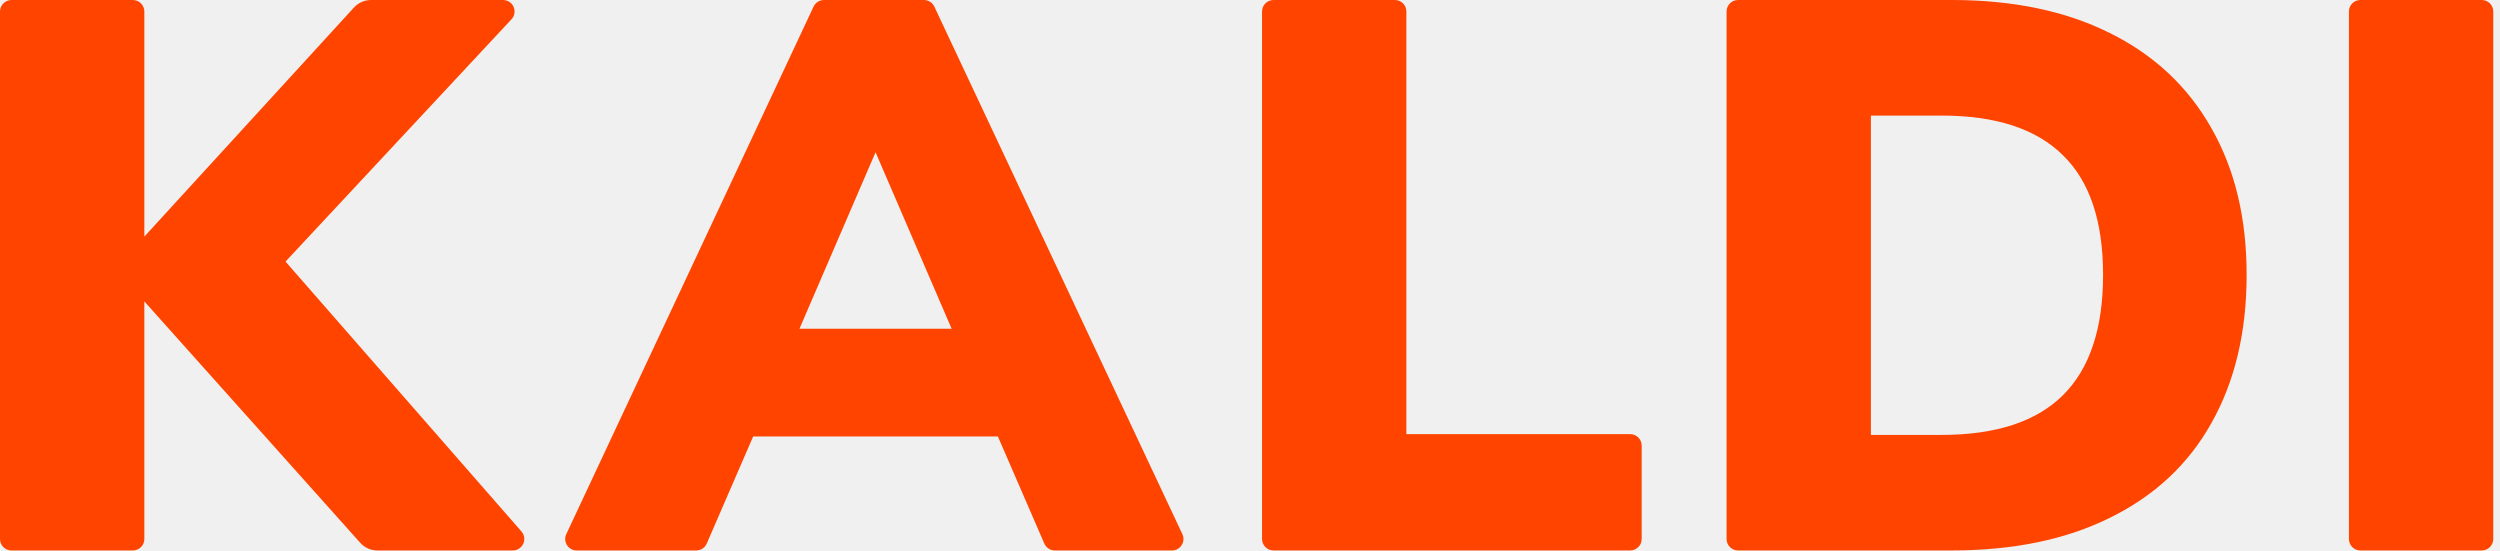
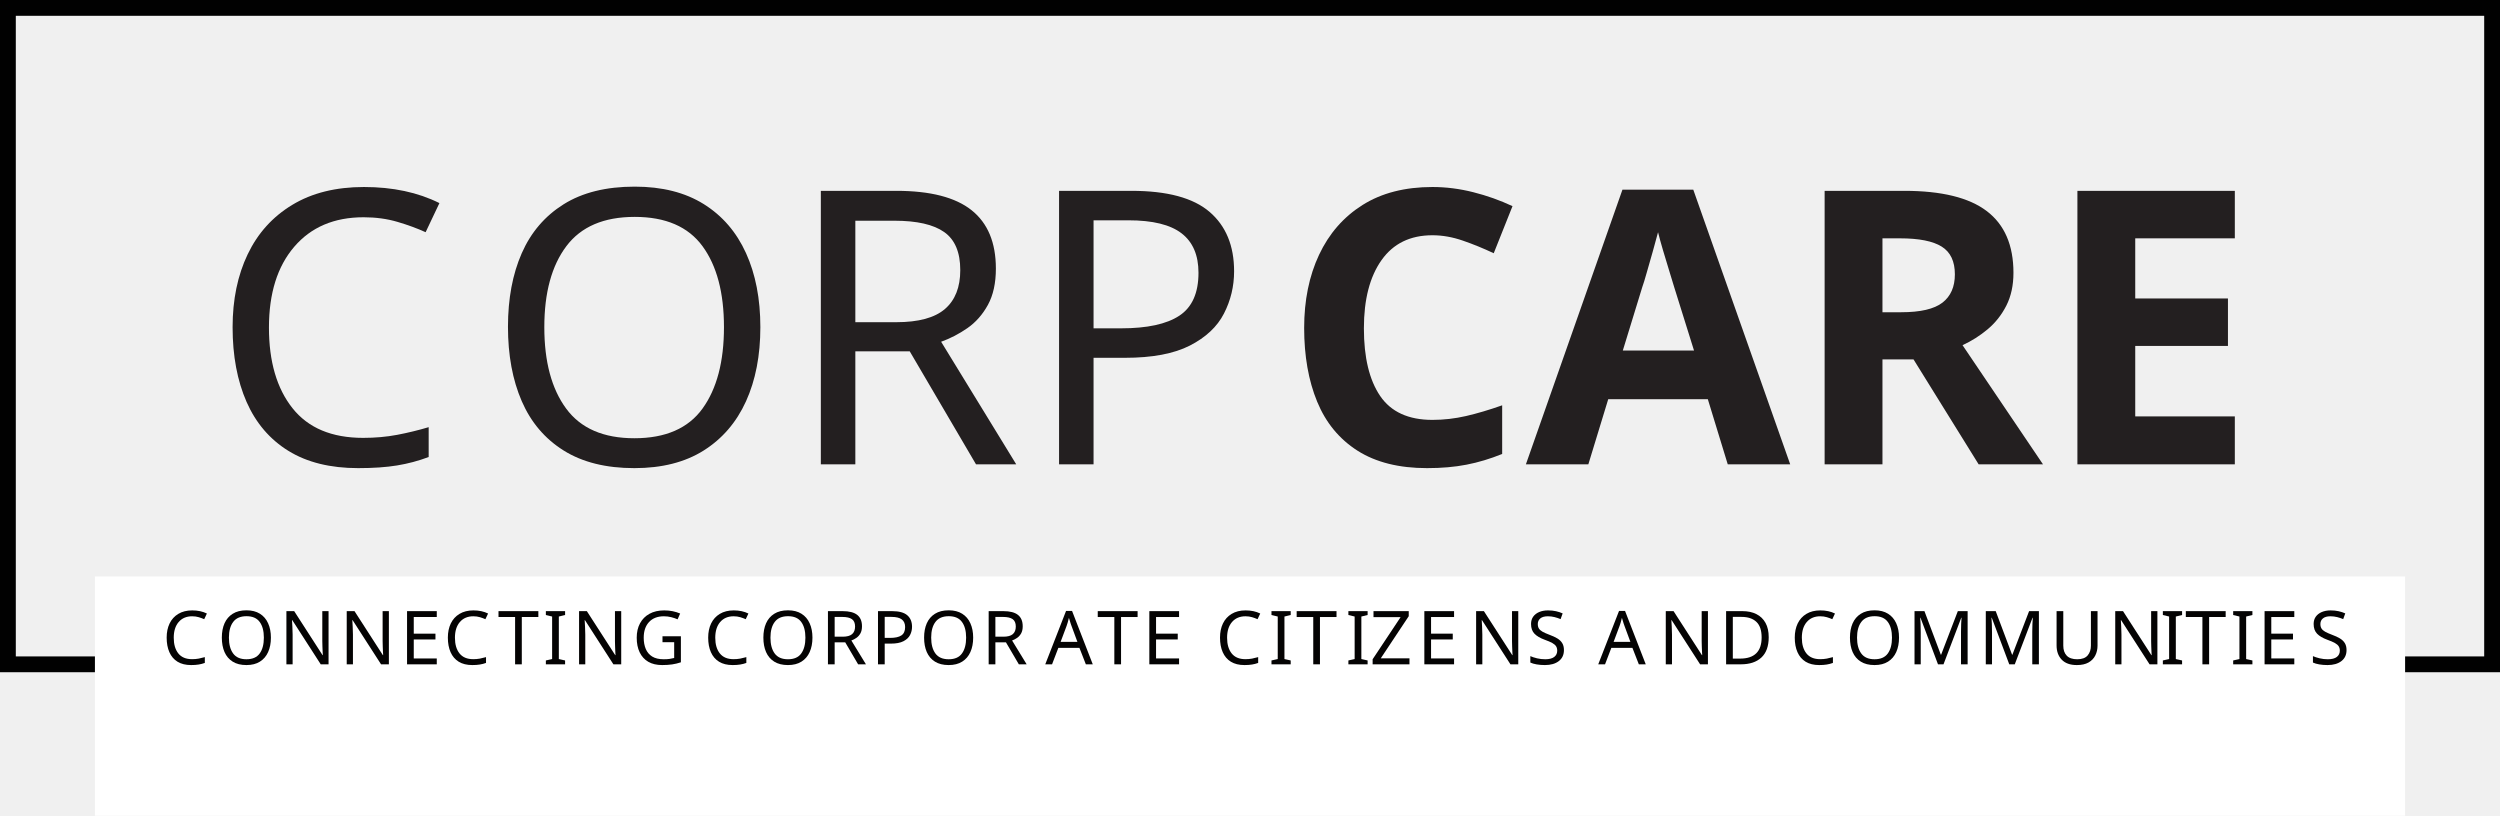
- <svg xmlns="http://www.w3.org/2000/svg" xmlns:xlink="http://www.w3.org/1999/xlink" viewBox="0 0 109 24">
-   <g transform="translate(-1470)">
-     <g style="mix-blend-mode:normal" transform="translate(1470)" fill="#f40">
-       <use xlink:href="#b" style="mix-blend-mode:normal" />
-       <use xlink:href="#c" style="mix-blend-mode:normal" />
-       <use xlink:href="#d" style="mix-blend-mode:normal" />
-       <use xlink:href="#e" style="mix-blend-mode:normal" />
-       <use xlink:href="#f" style="mix-blend-mode:normal" />
+ <svg xmlns="http://www.w3.org/2000/svg" viewBox="0 0 948.9 309.6">
+   <defs>
+     <style>.cls-1,.cls-3{font-size:145.37px;fill:#231f20;}.cls-1{font-family:MADEEvolveSans-Bold, MADE Evolve Sans;font-weight:700;}.cls-2{fill:none;stroke:#010101;}.cls-2,.cls-5{stroke-miterlimit:10;stroke-width:6px;}.cls-3{font-family:MADEEvolveSans-Light, MADE Evolve Sans;font-weight:300;}.cls-4{letter-spacing:-0.02em;}.cls-5{fill:#fff;stroke:#fff;}.cls-6{font-size:28.27px;fill:#040303;font-family:NexaBold, Nexa Bold;letter-spacing:0.08em;}.cls-7{letter-spacing:0.05em;}.cls-8{letter-spacing:0.07em;}.cls-9{letter-spacing:0.05em;}.cls-10{letter-spacing:0.08em;}.cls-11{letter-spacing:0.05em;}.cls-12{letter-spacing:-0.05em;}.cls-13{letter-spacing:0.05em;}.cls-14{letter-spacing:0.08em;}.cls-15{letter-spacing:0.07em;}.cls-16{letter-spacing:0.06em;}.cls-17{letter-spacing:0.06em;}.cls-18{letter-spacing:0.08em;}.cls-19,.cls-20{font-size:36.34px;}.cls-19{letter-spacing:0.01em;}.cls-20{letter-spacing:0.05em;}</style>
+   </defs>
+   <g id="Layer_2" data-name="Layer 2">
+     <g id="Layer_1-2" data-name="Layer 1">
+       <text class="cls-1" transform="translate(486.57 176.23)">CARE</text>
+       <rect class="cls-2" x="3" y="3" width="942.9" height="249.15" />
+       <text class="cls-3" transform="translate(79.41 176.23)">
+         <tspan class="cls-4">C</tspan>
+         <tspan x="104.52" y="0">ORP</tspan>
+       </text>
+       <rect class="cls-5" x="39.03" y="221.81" width="870.85" height="84.8" />
+       <text class="cls-6" transform="translate(61.54 252.15)">C<tspan class="cls-7" x="20.94" y="0">ONNE</tspan>
+         <tspan class="cls-8" x="106.73" y="0">C</tspan>
+         <tspan class="cls-9" x="127.39" y="0">TING </tspan>
+         <tspan class="cls-10" x="205.54" y="0">C</tspan>
+         <tspan class="cls-11" x="226.49" y="0">ORPOR</tspan>
+         <tspan class="cls-12" x="335.2" y="0">A</tspan>
+         <tspan class="cls-13" x="354.84" y="0">TE </tspan>
+         <tspan class="cls-14" x="399.81" y="0">CI</tspan>
+         <tspan class="cls-13" x="430.34" y="0">T</tspan>
+         <tspan class="cls-15" x="449.13" y="0">I</tspan>
+         <tspan class="cls-13" x="458.38" y="0">Z</tspan>
+         <tspan class="cls-15" x="476.35" y="0">E</tspan>
+         <tspan class="cls-16" x="496" y="0">N</tspan>
+         <tspan class="cls-11" x="517.88" y="0">S </tspan>
+         <tspan class="cls-17" x="545.09" y="0">A</tspan>
+         <tspan class="cls-13" x="567.99" y="0">ND </tspan>
+         <tspan class="cls-10" x="617.96" y="0">C</tspan>
+         <tspan class="cls-11" x="638.91" y="0">OMMUN</tspan>
+         <tspan class="cls-18" x="758.27" y="0">I</tspan>
+         <tspan class="cls-13" x="767.83" y="0">TI</tspan>
+         <tspan class="cls-15" x="795.27" y="0">E</tspan>
+         <tspan class="cls-11" x="814.92" y="0">S</tspan>
+         <tspan class="cls-19" x="835.01" y="0"> </tspan>
+         <tspan class="cls-20" x="842.72" y="0"> </tspan>
+       </text>
    </g>
  </g>
-   <defs>
-     <path id="b" d="M22.735 23.171c.283.323.053.829-.376.829h-5.907c-.285 0-.556-.121-.745-.333l-9.414-10.526v10.36c0 .276-.224.5-.5.5h-5.293c-.276 0-.5-.224-.5-.5v-23c0-.276.224-.5.5-.5h5.293c.276 0 .5.224.5.5v9.815l9.141-9.99c.19-.207.457-.325.738-.325h5.762c.437 0 .664.521.366.841l-9.851 10.563 10.287 11.767z" />
-     <path id="c" d="M45.991 24c-.199 0-.38-.118-.459-.301l-2.024-4.669h-10.67l-2.024 4.669c-.079.183-.259.301-.459.301h-5.212c-.366 0-.608-.381-.453-.712l10.782-23c.082-.176.259-.288.453-.288h4.358c.194 0 .37.112.453.287l10.815 23c.156.332-.086.713-.452.713h-5.108zm-11.135-9.668h6.635l-3.317-7.694-3.317 7.694z" />
-     <path id="d" d="M55.525 24c-.276 0-.5-.224-.5-.5v-23c0-.276.224-.5.5-.5h5.293c.276 0 .5.224.5.5v18.428h9.759c.276 0 .5.224.5.5v4.072c0 .276-.224.5-.5.5h-15.552z" />
-     <path id="e" d="M75.279.5c0-.276.224-.5.5-.5h9.315c2.667 0 4.959.477 6.874 1.43 1.938.953 3.42 2.338 4.446 4.153 1.026 1.793 1.539 3.926 1.539 6.4 0 2.496-.513 4.652-1.539 6.468-1.003 1.793-2.474 3.166-4.412 4.119-1.915.953-4.218 1.43-6.908 1.43h-9.315c-.276 0-.5-.224-.5-.5v-23zm9.37 18.462c2.371 0 4.138-.579 5.301-1.736 1.163-1.157 1.744-2.905 1.744-5.242 0-2.338-.581-4.074-1.744-5.209-1.163-1.157-2.93-1.736-5.301-1.736h-3.078v13.923h3.078z" />
-     <path id="f" d="M102.913 24c-.276 0-.5-.224-.5-.5v-23c0-.276.224-.5.5-.5h5.293c.276 0 .5.224.5.5v23c0 .276-.224.5-.5.5h-5.293z" />
-   </defs>
</svg>
